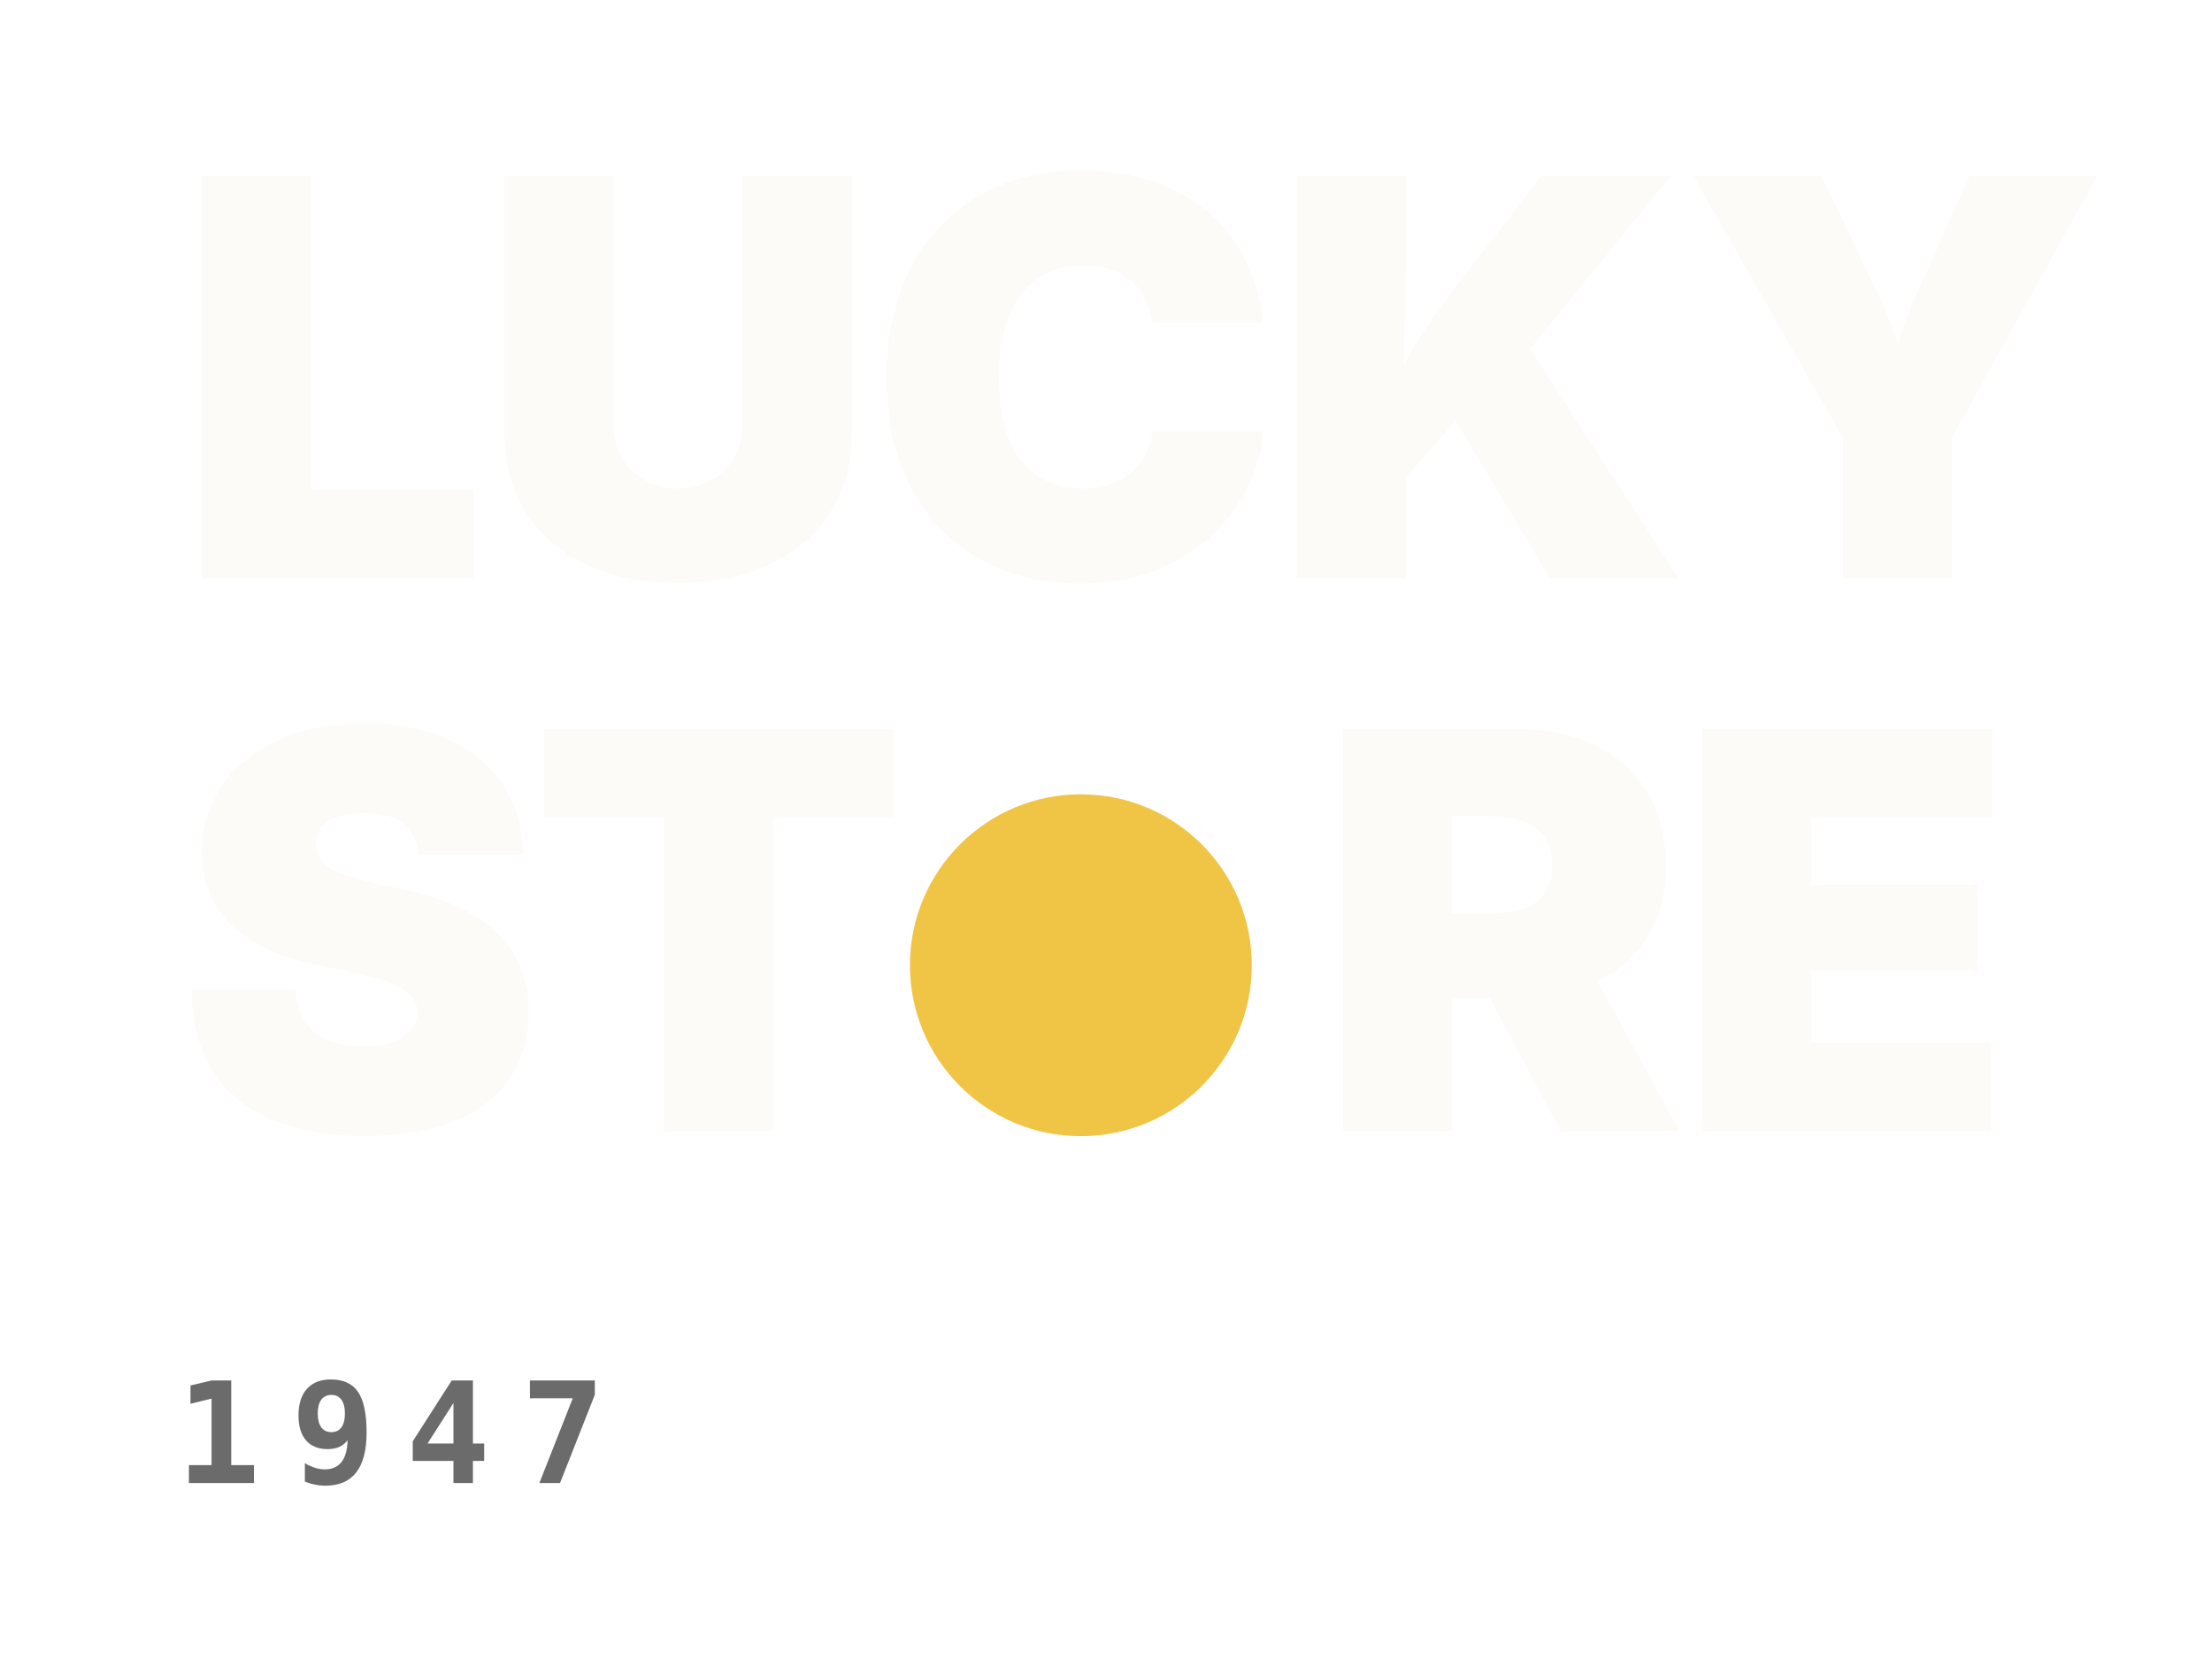
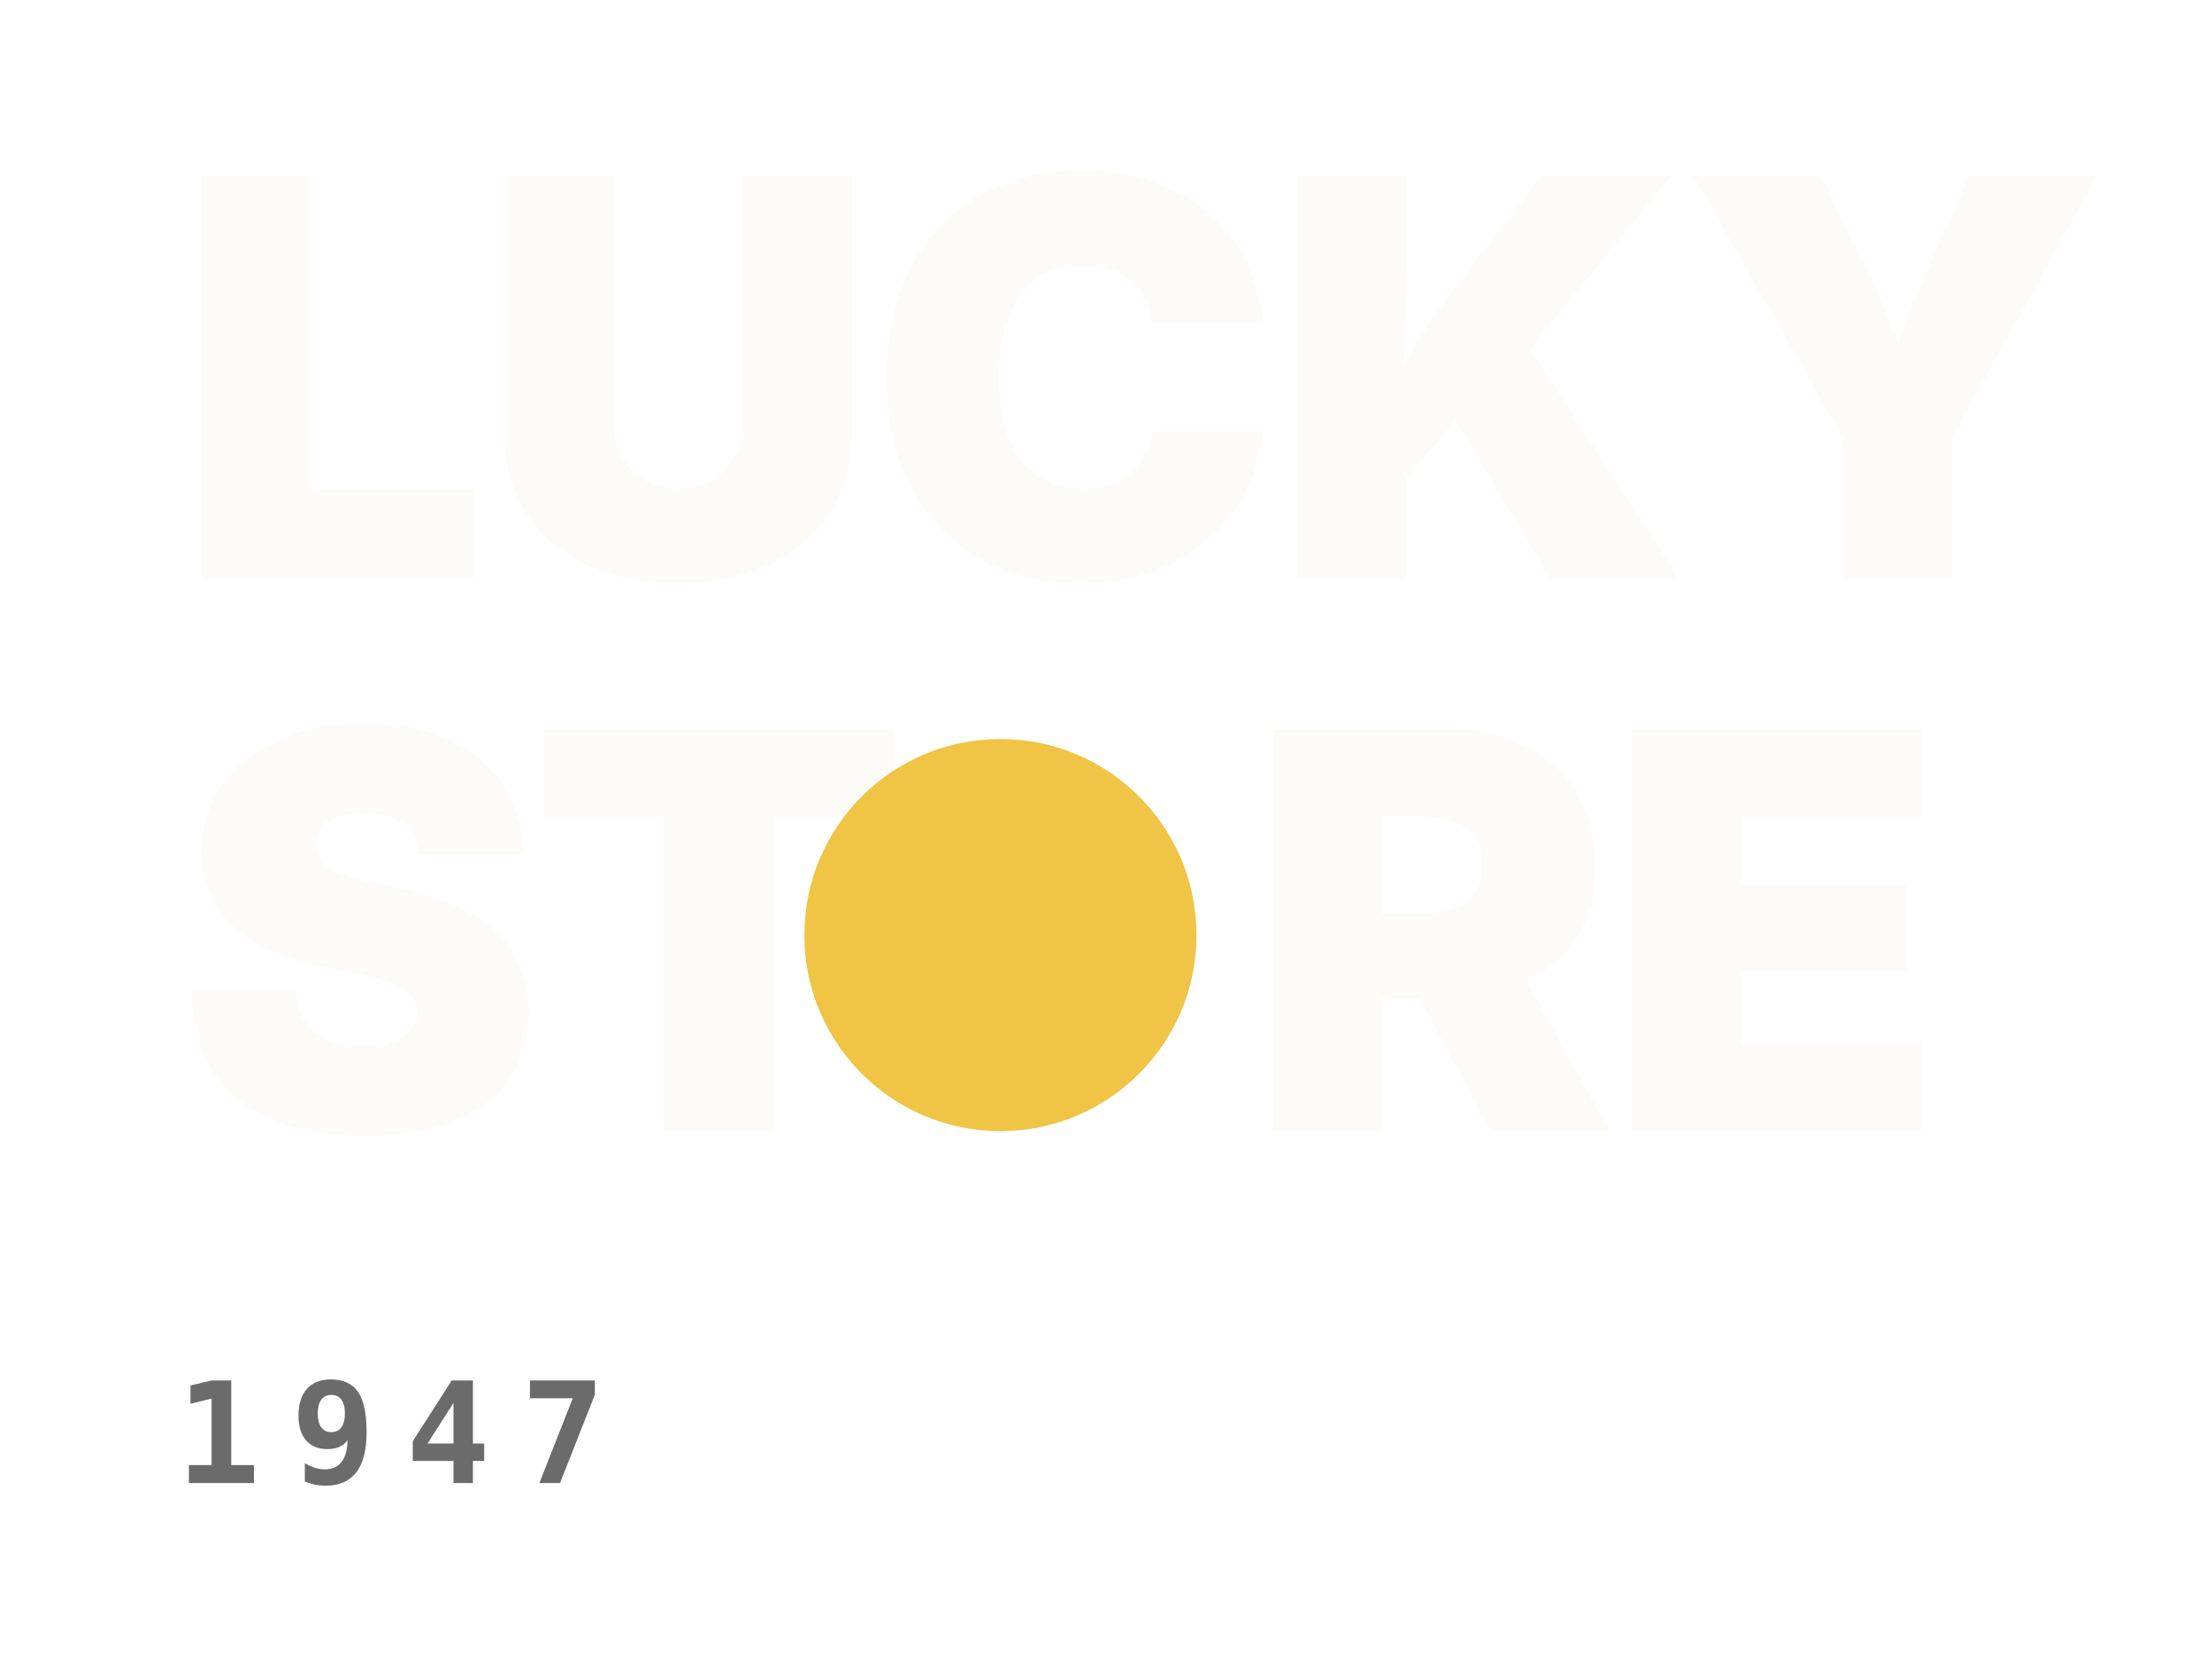
<svg xmlns="http://www.w3.org/2000/svg" viewBox="0 0 440 330" width="440" height="330">
  <g id="logo-inverse">
    <text x="35" y="115" font-family="'Geist','Inter','Helvetica Neue',Arial,sans-serif" font-size="110" font-weight="900" fill="#FDFBF7" text-anchor="start" letter-spacing="-2" id="line-lucky">LUCKY</text>
    <text x="35" y="225" font-family="'Geist','Inter','Helvetica Neue',Arial,sans-serif" font-size="110" font-weight="900" fill="#FDFBF7" text-anchor="start" letter-spacing="-2" id="st-part">ST</text>
-     <circle cx="215" cy="192" r="34" fill="#f0c444" id="dot-o" />
-     <text x="262" y="225" font-family="'Geist','Inter','Helvetica Neue',Arial,sans-serif" font-size="110" font-weight="900" fill="#FDFBF7" text-anchor="start" letter-spacing="-2" id="re-part">RE</text>
+     <circle cx="199" cy="186" r="39" fill="#f0c444" id="dot-o" />
+     <text x="248" y="225" font-family="'Geist','Inter','Helvetica Neue',Arial,sans-serif" font-size="110" font-weight="900" fill="#FDFBF7" text-anchor="start" letter-spacing="-2" id="re-part">RE</text>
    <text x="35" y="295" font-family="'Geist Mono','JetBrains Mono','SF Mono',monospace" font-size="28" font-weight="600" fill="#6B6B6B" text-anchor="start" letter-spacing="6" id="year">1947</text>
  </g>
</svg>
